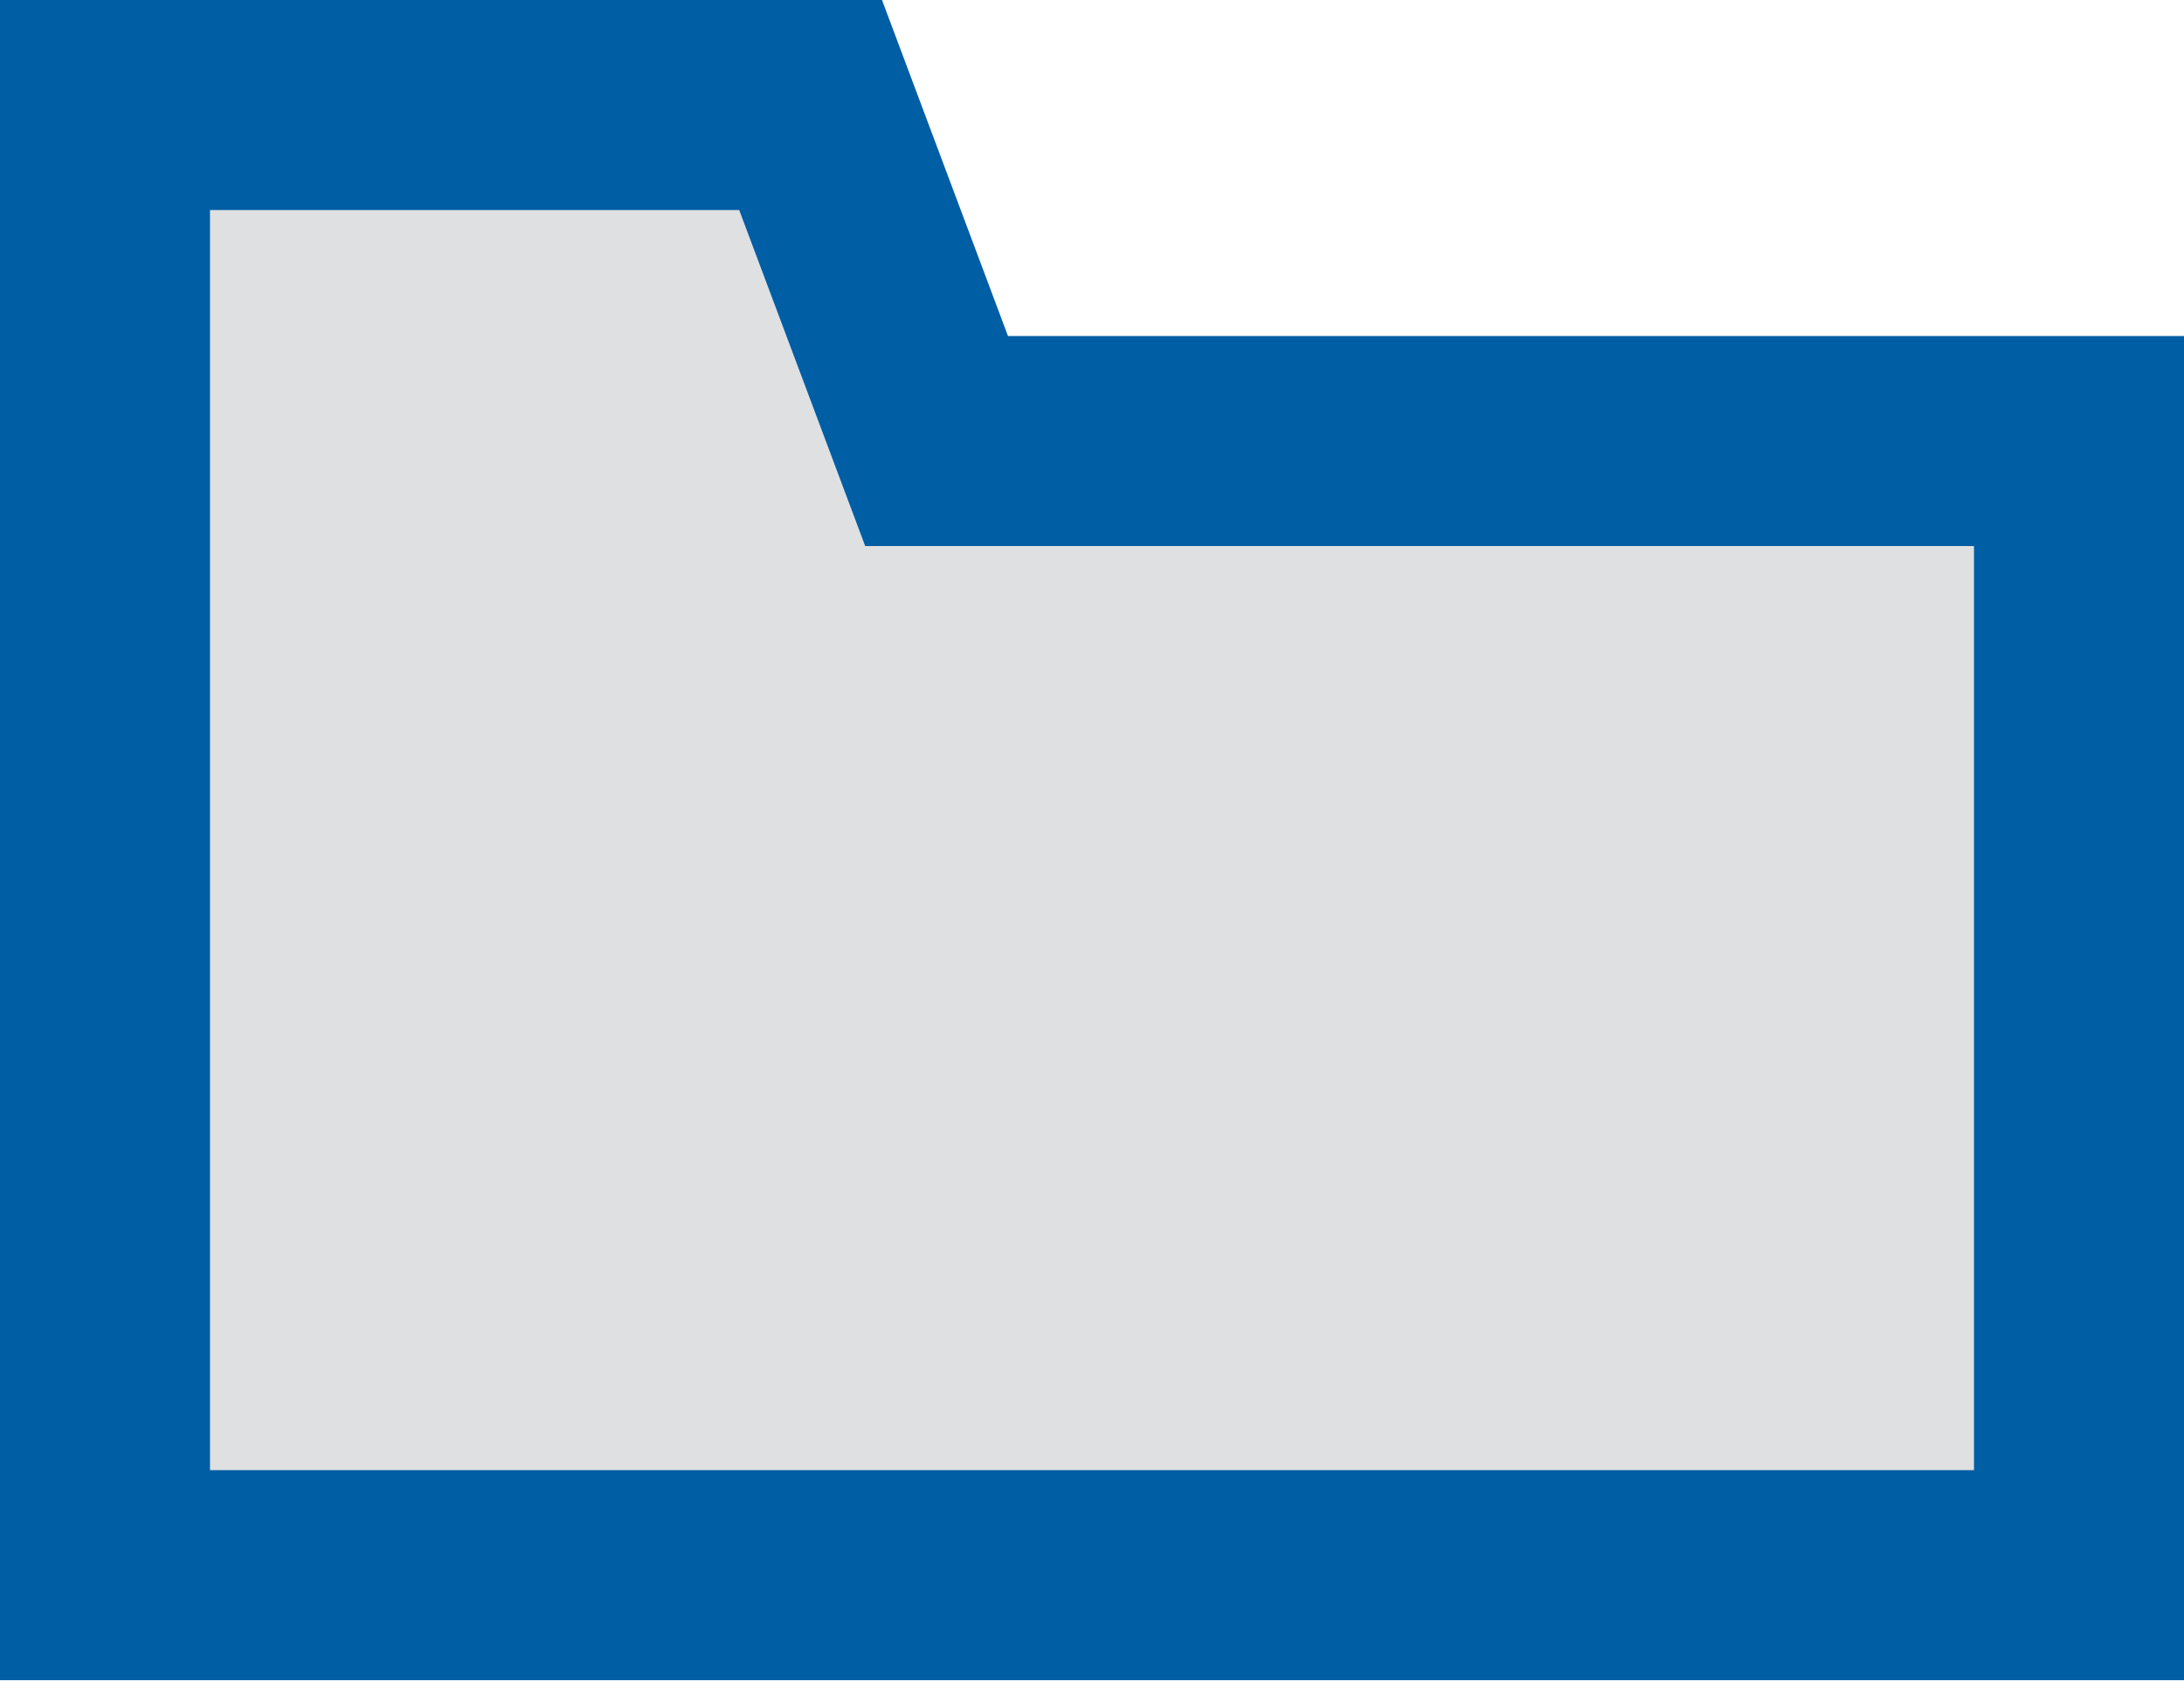
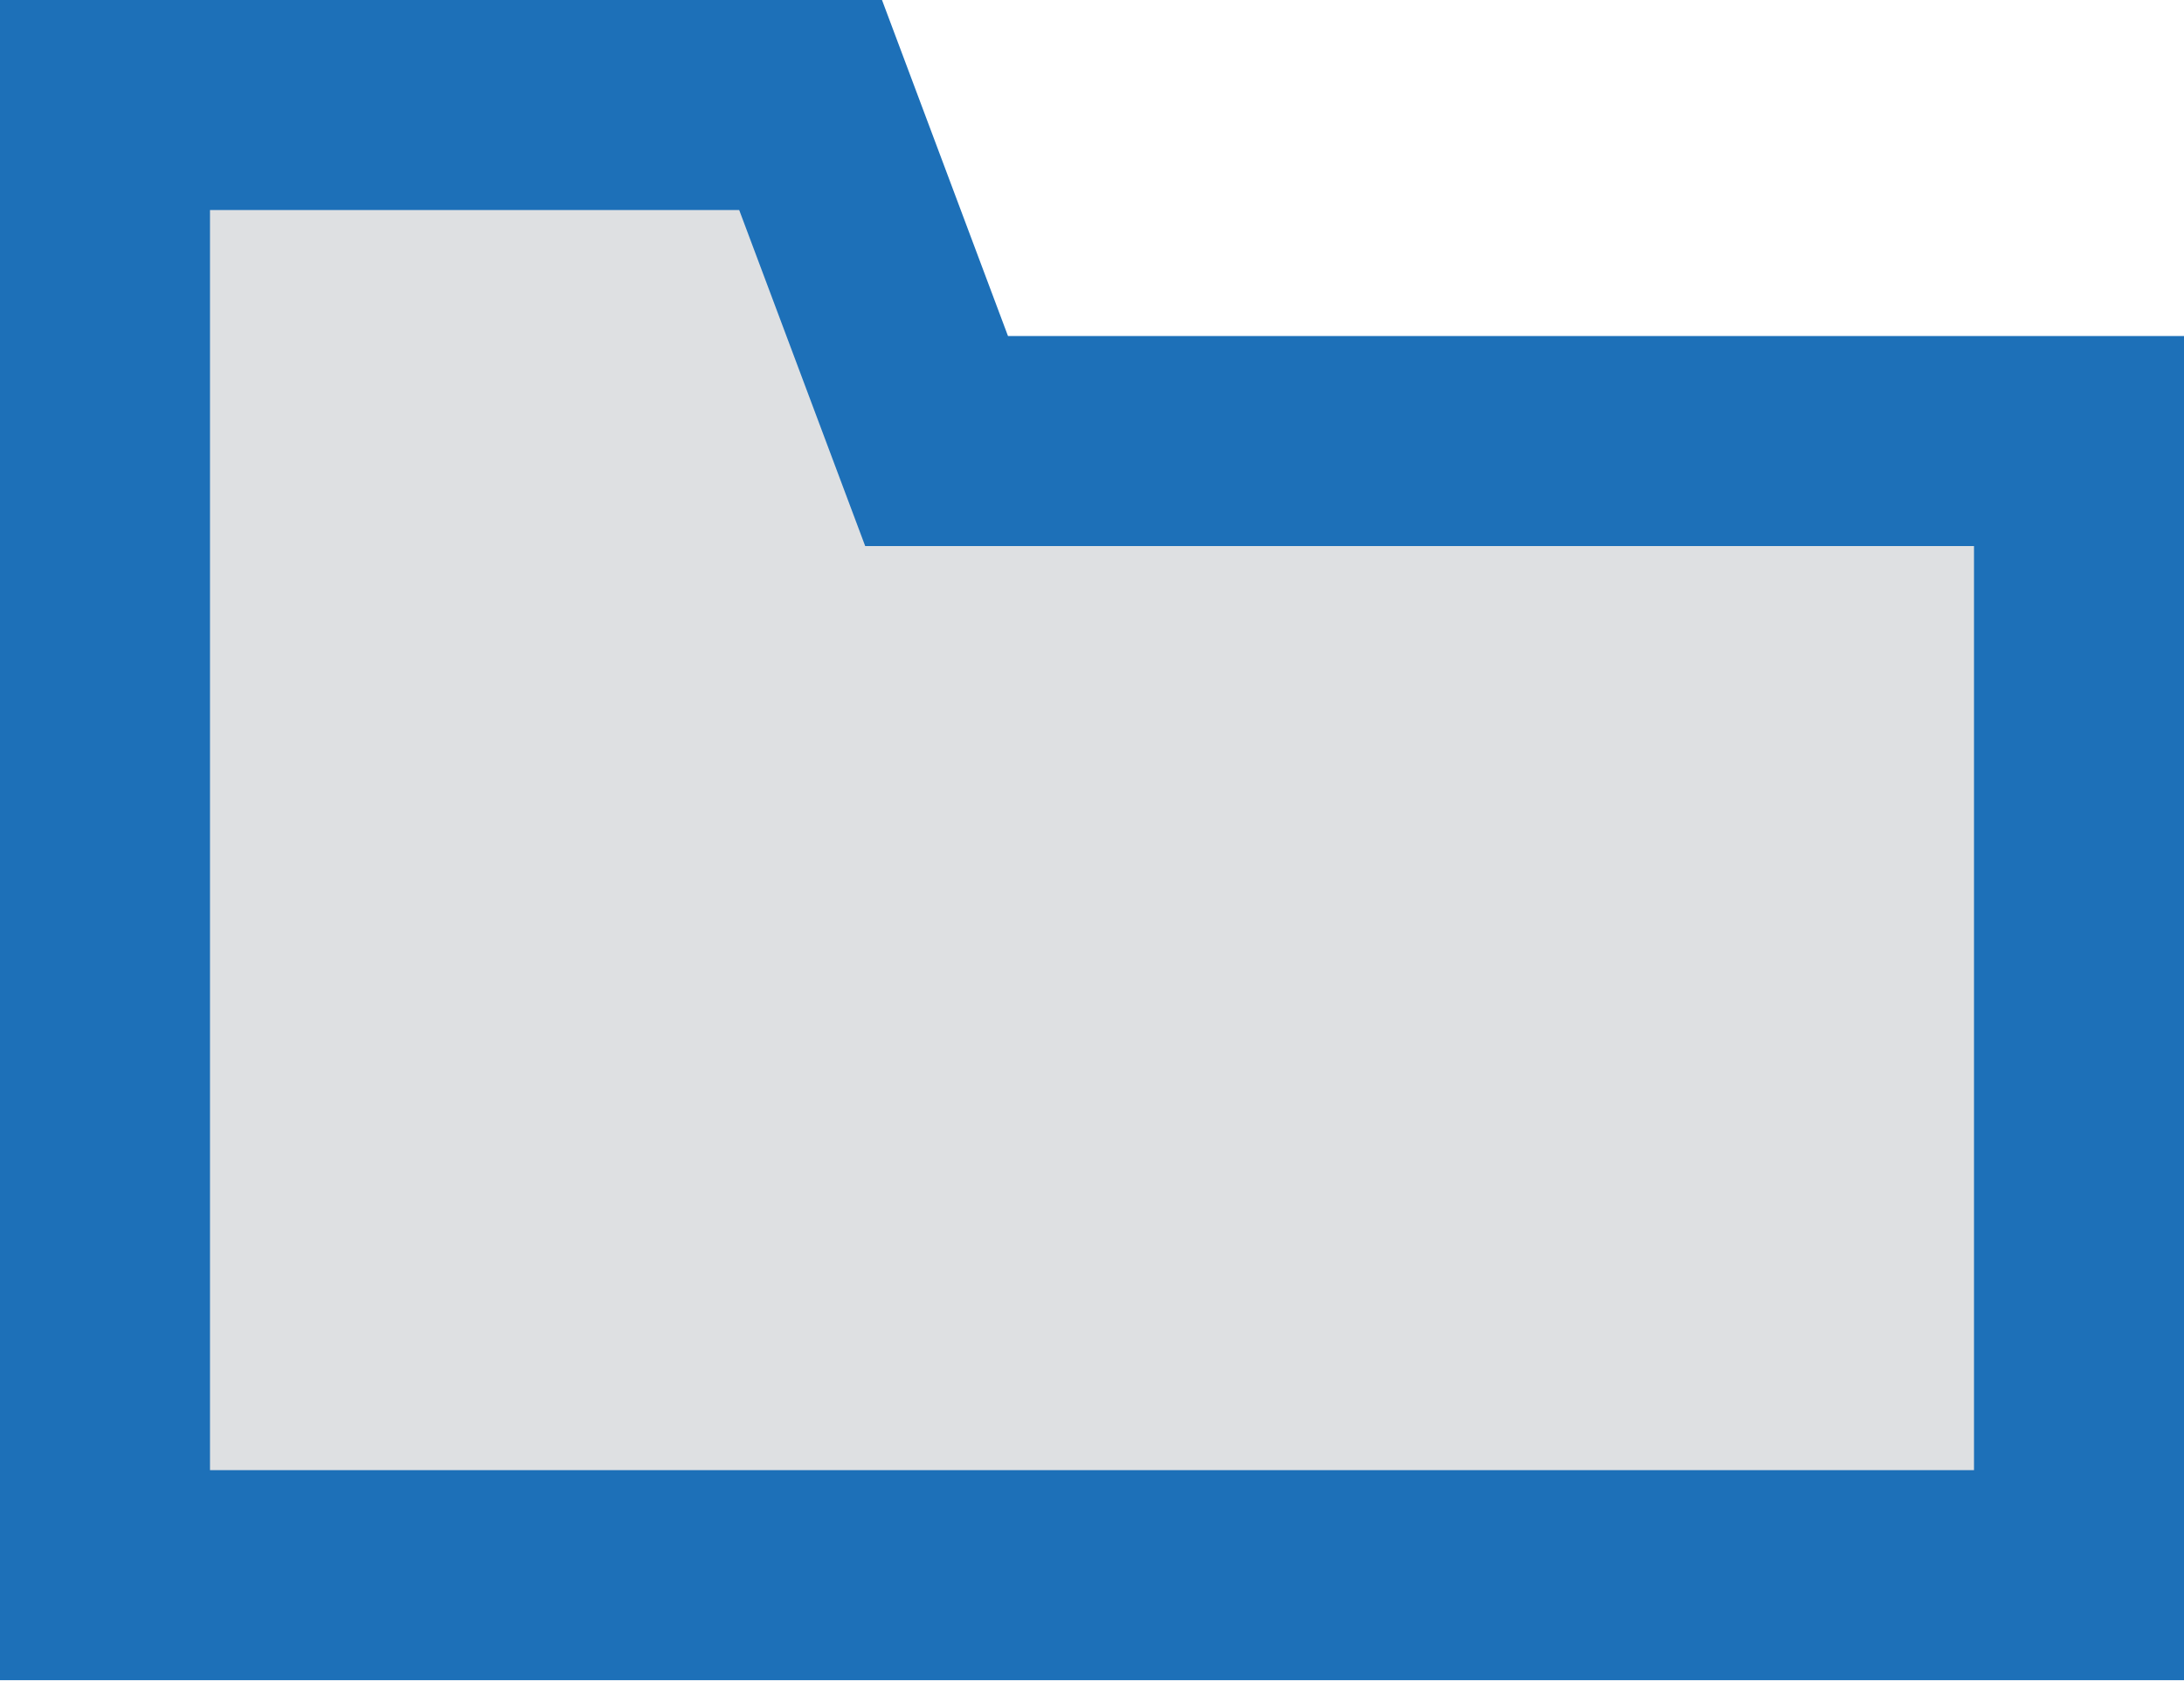
<svg xmlns="http://www.w3.org/2000/svg" width="26" height="20" viewBox="0 0 26 20">
  <path fill="#dee0e2" d="M1.2 18.8V1.3h8.4l1.5 4h13.7v13.5z" />
-   <path d="M8.8 2.5l.9 2.4.6 1.6h13.2v11h-21v-15h6.3M10.5 0H0v20h26V4H12l-1.5-4z" fill="#005ea5" />
+   <path d="M8.8 2.5l.9 2.4.6 1.6h13.2v11h-21v-15h6.3M10.5 0H0v20h26V4H12l-1.5-4z" fill="#1d70b8" />
</svg>
